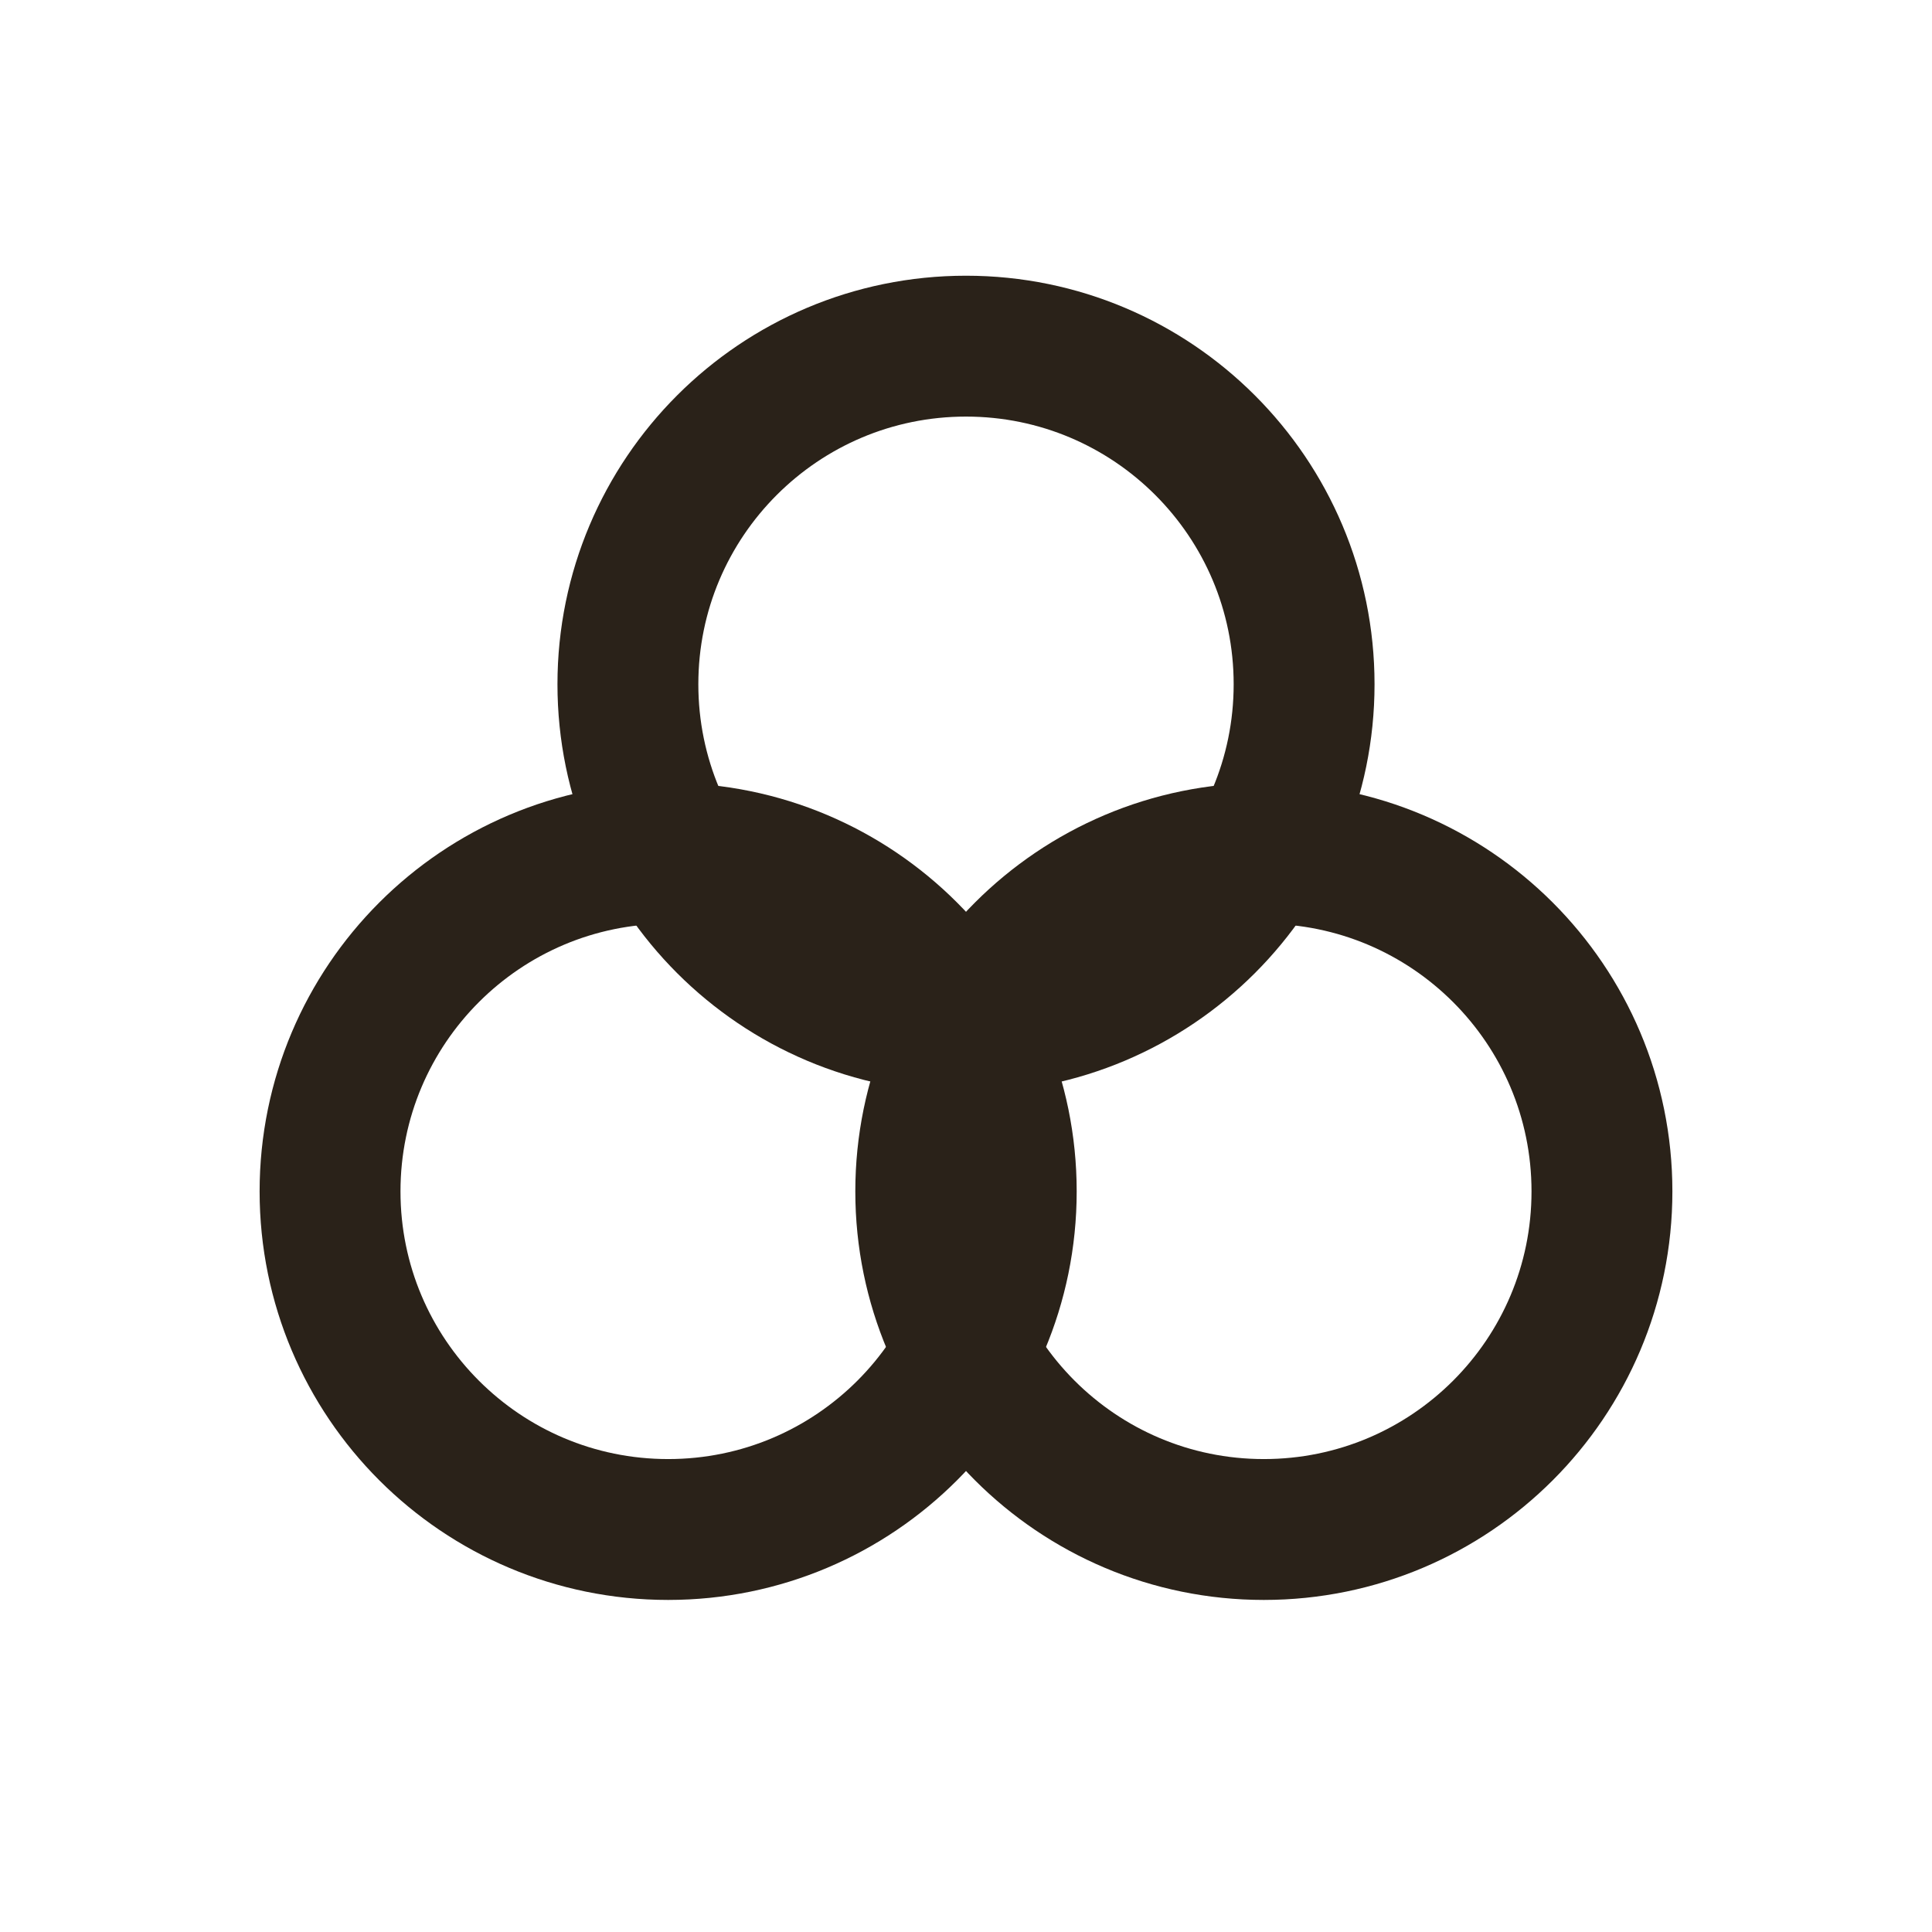
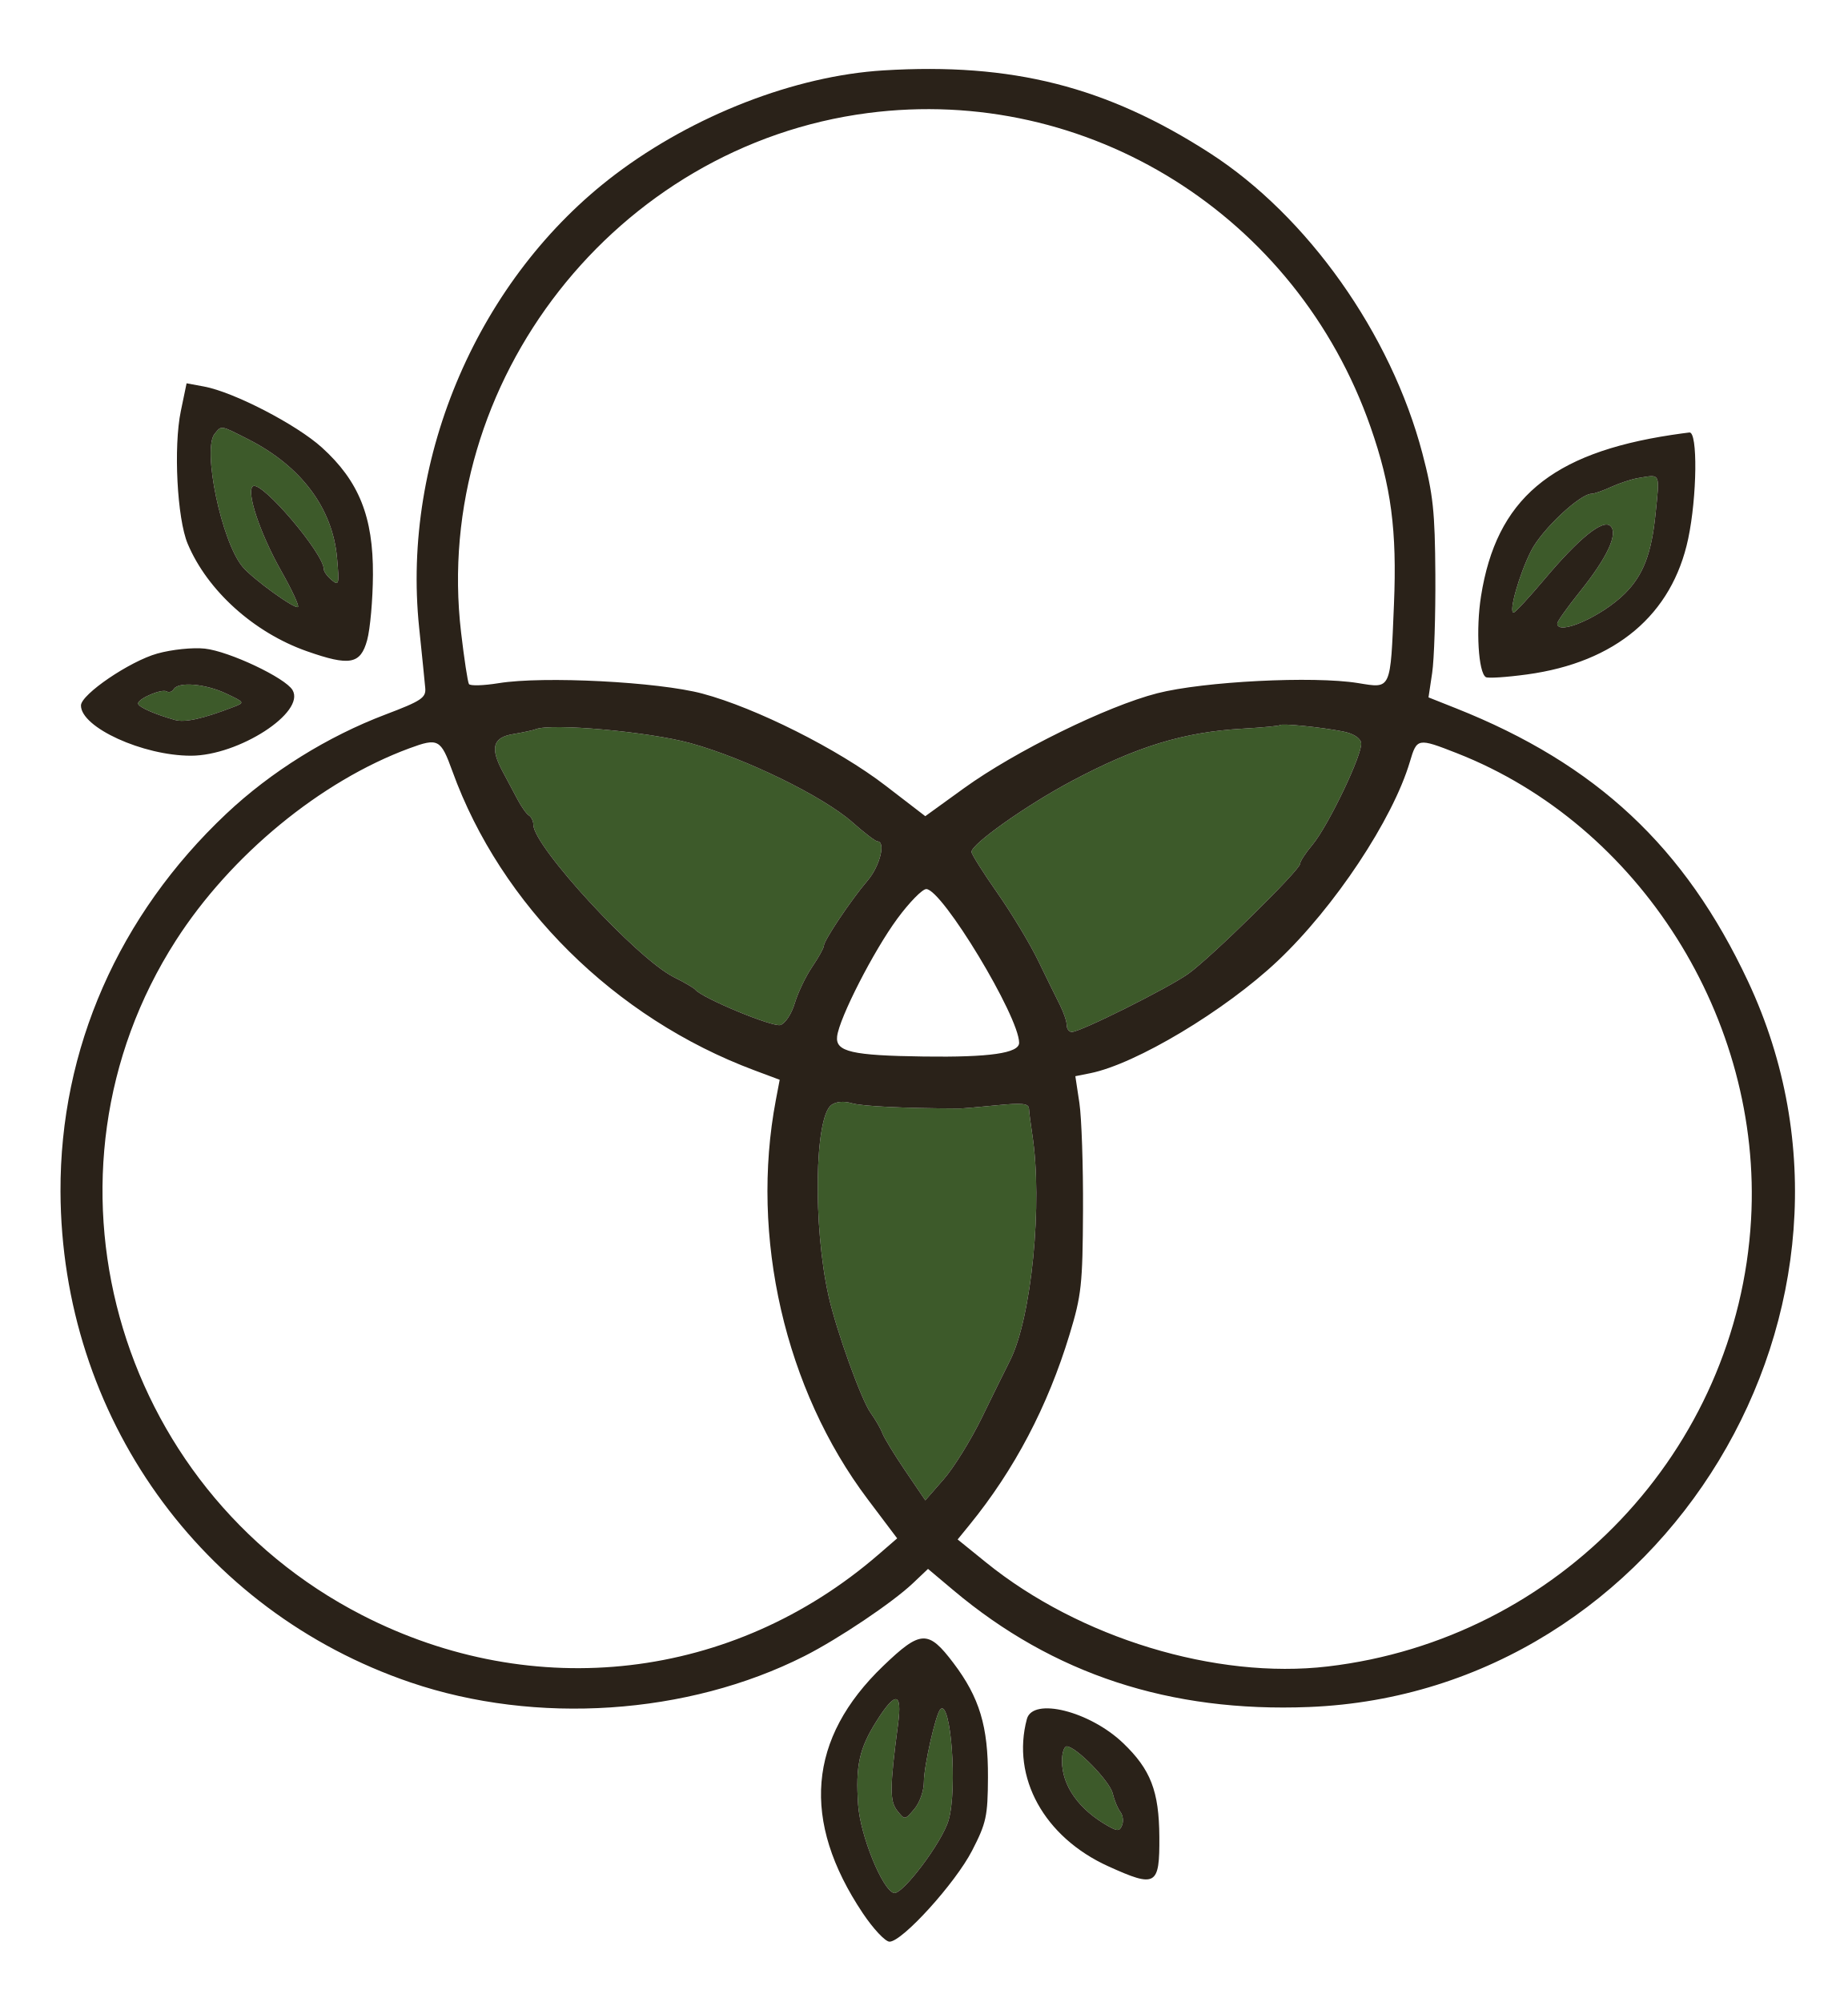
- <svg xmlns="http://www.w3.org/2000/svg" viewBox="0 0 24 24" width="24" height="24" fill="none" stroke="#2a2219" stroke-width="1.75" stroke-linecap="round" stroke-linejoin="round">
-   <circle cx="12" cy="8.5" r="4.2" />
-   <circle cx="8.3" cy="14.8" r="4.2" />
-   <circle cx="15.7" cy="14.8" r="4.2" />
+ <svg xmlns="http://www.w3.org/2000/svg" viewBox="0 0 388 417" width="48" height="52">
+   <path d="M 45.084 89.399 C 42.436 92.589, 46.505 112.019, 50.935 117.335 C 53.058 119.883, 61.988 126.345, 62.575 125.758 C 62.839 125.494, 61.288 122.159, 59.128 118.347 C 54.582 110.323, 51.593 101.370, 53.142 100.412 C 54.989 99.271, 68 114.555, 68 117.866 C 68 118.355, 68.747 119.373, 69.659 120.128 C 71.182 121.387, 71.273 121.001, 70.770 115.428 C 69.829 105, 63.207 96.179, 52.094 90.548 C 46.198 87.560, 46.561 87.619, 45.084 89.399 M 344 98.701 C 342.625 98.929, 340.082 99.765, 338.349 100.558 C 336.616 101.351, 334.768 102, 334.243 102 C 331.771 102, 323.763 109.533, 321.512 113.976 C 318.985 118.963, 316.702 127.053, 317.856 126.933 C 318.210 126.896, 321.141 123.728, 324.370 119.893 C 331.618 111.281, 336.644 107.244, 338.190 108.790 C 339.814 110.414, 337.489 115.401, 331.803 122.486 C 329.161 125.778, 327 128.815, 327 129.236 C 327 131.908, 336.409 127.745, 341.202 122.951 C 345.041 119.113, 346.777 114.632, 347.622 106.381 C 348.540 97.425, 348.769 97.911, 344 98.701 M 36.490 143.016 C 36.144 143.575, 35.477 143.795, 35.006 143.504 C 33.999 142.881, 29 144.992, 29 146.039 C 29 146.751, 32.424 148.281, 36.746 149.499 C 38.811 150.081, 42.632 149.235, 48.981 146.788 C 51.443 145.840, 51.431 145.817, 47.481 143.950 C 43.127 141.892, 37.481 141.412, 36.490 143.016 M 268.758 150.575 C 268.582 150.751, 265.077 151.087, 260.969 151.320 C 248.582 152.024, 238.686 155.057, 225 162.343 C 215.529 167.386, 204 175.538, 204 177.193 C 204 177.672, 206.447 181.557, 209.438 185.825 C 212.429 190.094, 216.283 196.492, 218.002 200.043 C 219.721 203.594, 221.774 207.774, 222.564 209.331 C 223.354 210.888, 224 212.801, 224 213.581 C 224 214.361, 224.480 215, 225.067 215 C 226.866 215, 245.254 205.821, 249.500 202.804 C 254.259 199.421, 273 180.992, 273 179.694 C 273 179.196, 274.153 177.418, 275.563 175.743 C 278.928 171.744, 286.234 156.453, 285.816 154.284 C 285.617 153.250, 284.124 152.322, 281.995 151.907 C 277.317 150.997, 269.158 150.176, 268.758 150.575 M 112.500 151.436 C 111.950 151.656, 109.813 152.118, 107.750 152.463 C 103.440 153.184, 102.863 155.385, 105.643 160.500 C 106.539 162.150, 107.915 164.729, 108.700 166.230 C 109.485 167.732, 110.548 169.221, 111.063 169.539 C 111.578 169.858, 112 170.744, 112 171.509 C 112 176.028, 133.794 199.656, 141.500 203.490 C 143.700 204.585, 145.725 205.767, 146 206.118 C 147.369 207.861, 162.271 214.049, 163.875 213.540 C 164.903 213.213, 166.217 211.219, 166.895 208.955 C 167.556 206.751, 169.199 203.321, 170.548 201.334 C 171.897 199.347, 173 197.356, 173 196.911 C 173 195.796, 178.754 187.216, 182.184 183.215 C 184.755 180.216, 186.059 175.022, 184.250 174.984 C 183.838 174.976, 181.475 173.174, 179 170.980 C 172.851 165.528, 156.487 157.534, 145 154.370 C 136.275 151.966, 115.795 150.117, 112.500 151.436 M 174.569 230.340 C 171.040 232.951, 170.700 255.774, 173.972 270.374 C 175.617 277.715, 180.842 292.235, 182.834 295 C 183.825 296.375, 184.931 298.296, 185.294 299.270 C 185.656 300.243, 187.831 303.806, 190.128 307.188 L 194.303 313.336 198.161 308.918 C 200.283 306.488, 203.886 300.675, 206.167 296 C 208.448 291.325, 211.121 285.905, 212.106 283.954 C 216.625 275.013, 218.988 250.917, 216.761 236.500 C 216.421 234.300, 216.110 231.876, 216.071 231.113 C 216.014 230.004, 214.646 229.861, 209.250 230.399 C 205.537 230.770, 202.050 231.071, 201.500 231.069 C 189.735 231.024, 181.115 230.607, 178.908 229.974 C 177.162 229.473, 175.558 229.608, 174.569 230.340 M 184.020 359.750 C 180.420 365.483, 179.635 369.075, 180.195 377.271 C 180.631 383.655, 185.245 395.051, 187.687 395.773 C 189.442 396.293, 197.852 385.127, 199.190 380.500 C 201.088 373.940, 199.677 354.989, 197.457 357.210 C 196.495 358.171, 194 369.165, 194 372.438 C 194 374.324, 193.130 376.806, 192.001 378.139 C 190.014 380.485, 189.991 380.487, 188.413 378.500 C 186.797 376.464, 186.823 373.695, 188.589 360.250 C 189.471 353.536, 188.023 353.377, 184.020 359.750 M 223 368.050 C 223 373.288, 226.568 378.298, 232.773 381.773 C 234.686 382.844, 235.139 382.803, 235.635 381.510 C 235.959 380.665, 235.785 379.418, 235.250 378.737 C 234.714 378.057, 233.995 376.320, 233.651 374.878 C 233.032 372.281, 225.917 365, 223.997 365 C 223.449 365, 223 366.372, 223 368.050" fill="#3d5a2a" fill-rule="evenodd" />
+   <path d="M 185.500 13.114 C 166.967 14.253, 145.628 22.529, 129.201 34.949 C 100.590 56.580, 84.284 94.251, 88.013 130.104 C 88.608 135.822, 89.186 141.537, 89.297 142.804 C 89.475 144.827, 88.463 145.501, 81 148.329 C 68.752 152.971, 56.871 160.372, 47.520 169.186 C 24.912 190.495, 12.590 218.565, 12.704 248.500 C 12.884 295.594, 42.107 336.571, 86.211 351.572 C 112.581 360.541, 144.398 358.419, 168.883 346.059 C 176.004 342.465, 187.404 334.812, 191.685 330.754 L 194.870 327.734 200.185 332.206 C 221.142 349.838, 245.654 357.889, 274.851 356.731 C 349.659 353.763, 398.925 272.385, 367.069 204.405 C 353.835 176.165, 335.218 158.755, 305.732 147.044 L 299.964 144.753 300.732 139.627 C 301.154 136.807, 301.456 127.525, 301.402 119 C 301.318 105.665, 300.937 102.103, 298.675 93.500 C 292.082 68.429, 274.581 43.711, 254.061 30.487 C 232.330 16.482, 212.494 11.456, 185.500 13.114 M 182.250 22.066 C 129.395 28.938, 90.636 78.412, 96.819 131.113 C 97.469 136.657, 98.212 141.534, 98.469 141.950 C 98.727 142.367, 101.539 142.285, 104.719 141.768 C 114.099 140.245, 138.206 141.481, 147.500 143.961 C 158.721 146.955, 175.985 155.624, 185.898 163.242 L 194.296 169.696 202.398 163.839 C 213.140 156.075, 232.429 146.598, 243 143.891 C 252.742 141.396, 275.801 140.226, 285.176 141.751 C 292.181 142.890, 291.957 143.382, 292.711 125.215 C 293.356 109.696, 292.131 100.406, 287.806 88.017 C 272.267 43.506, 228.358 16.072, 182.250 22.066 M 37.967 84.656 C 36.411 92.154, 37.191 107.227, 39.410 112.500 C 43.552 122.346, 53.327 131.158, 64.442 135.064 C 73.438 138.226, 75.700 137.812, 77.091 132.750 C 77.734 130.412, 78.283 124.225, 78.313 119 C 78.382 106.838, 75.369 99.332, 67.591 92.289 C 62.251 87.455, 49.074 80.639, 42.840 79.487 L 39.181 78.811 37.967 84.656 M 45.084 89.399 C 42.436 92.589, 46.505 112.019, 50.935 117.335 C 53.058 119.883, 61.988 126.345, 62.575 125.758 C 62.839 125.494, 61.288 122.159, 59.128 118.347 C 54.582 110.323, 51.593 101.370, 53.142 100.412 C 54.989 99.271, 68 114.555, 68 117.866 C 68 118.355, 68.747 119.373, 69.659 120.128 C 71.182 121.387, 71.273 121.001, 70.770 115.428 C 69.829 105, 63.207 96.179, 52.094 90.548 C 46.198 87.560, 46.561 87.619, 45.084 89.399 M 351 89.652 C 325.634 93.503, 314.217 103.162, 310.992 123.500 C 309.892 130.436, 310.432 139.531, 312.002 140.502 C 312.451 140.779, 316.346 140.524, 320.659 139.936 C 339.251 137.401, 351.111 127.414, 354.494 111.446 C 356.364 102.619, 356.521 88.943, 354.750 89.136 C 354.063 89.211, 352.375 89.443, 351 89.652 M 344 98.701 C 342.625 98.929, 340.082 99.765, 338.349 100.558 C 336.616 101.351, 334.768 102, 334.243 102 C 331.771 102, 323.763 109.533, 321.512 113.976 C 318.985 118.963, 316.702 127.053, 317.856 126.933 C 318.210 126.896, 321.141 123.728, 324.370 119.893 C 331.618 111.281, 336.644 107.244, 338.190 108.790 C 339.814 110.414, 337.489 115.401, 331.803 122.486 C 329.161 125.778, 327 128.815, 327 129.236 C 327 131.908, 336.409 127.745, 341.202 122.951 C 345.041 119.113, 346.777 114.632, 347.622 106.381 C 348.540 97.425, 348.769 97.911, 344 98.701 M 33.050 135.545 C 27.253 137.158, 17 144.130, 17 146.460 C 17 151.063, 30.008 157, 40.094 157 C 50.114 157, 64.206 147.893, 61.426 143.214 C 59.890 140.630, 48.107 135.067, 43 134.515 C 40.478 134.243, 36.105 134.695, 33.050 135.545 M 36.490 143.016 C 36.144 143.575, 35.477 143.795, 35.006 143.504 C 33.999 142.881, 29 144.992, 29 146.039 C 29 146.751, 32.424 148.281, 36.746 149.499 C 38.811 150.081, 42.632 149.235, 48.981 146.788 C 51.443 145.840, 51.431 145.817, 47.481 143.950 C 43.127 141.892, 37.481 141.412, 36.490 143.016 M 268.758 150.575 C 268.582 150.751, 265.077 151.087, 260.969 151.320 C 248.582 152.024, 238.686 155.057, 225 162.343 C 215.529 167.386, 204 175.538, 204 177.193 C 204 177.672, 206.447 181.557, 209.438 185.825 C 212.429 190.094, 216.283 196.492, 218.002 200.043 C 219.721 203.594, 221.774 207.774, 222.564 209.331 C 223.354 210.888, 224 212.801, 224 213.581 C 224 214.361, 224.480 215, 225.067 215 C 226.866 215, 245.254 205.821, 249.500 202.804 C 254.259 199.421, 273 180.992, 273 179.694 C 273 179.196, 274.153 177.418, 275.563 175.743 C 278.928 171.744, 286.234 156.453, 285.816 154.284 C 285.617 153.250, 284.124 152.322, 281.995 151.907 C 277.317 150.997, 269.158 150.176, 268.758 150.575 M 112.500 151.436 C 111.950 151.656, 109.813 152.118, 107.750 152.463 C 103.440 153.184, 102.863 155.385, 105.643 160.500 C 106.539 162.150, 107.915 164.729, 108.700 166.230 C 109.485 167.732, 110.548 169.221, 111.063 169.539 C 111.578 169.858, 112 170.744, 112 171.509 C 112 176.028, 133.794 199.656, 141.500 203.490 C 143.700 204.585, 145.725 205.767, 146 206.118 C 147.369 207.861, 162.271 214.049, 163.875 213.540 C 164.903 213.213, 166.217 211.219, 166.895 208.955 C 167.556 206.751, 169.199 203.321, 170.548 201.334 C 171.897 199.347, 173 197.356, 173 196.911 C 173 195.796, 178.754 187.216, 182.184 183.215 C 184.755 180.216, 186.059 175.022, 184.250 174.984 C 183.838 174.976, 181.475 173.174, 179 170.980 C 172.851 165.528, 156.487 157.534, 145 154.370 C 136.275 151.966, 115.795 150.117, 112.500 151.436 M 85.989 155.435 C 67.344 162.309, 48.422 177.882, 36.911 195.826 C 5.590 244.652, 23.790 310.591, 75.991 337.420 C 112.147 356.001, 153.942 351.113, 184.446 324.734 L 188.392 321.322 182.193 313.095 C 164.840 290.067, 157.463 257.982, 162.920 229.270 L 163.724 225.040 158.359 223.033 C 129.074 212.076, 105.186 188.408, 94.994 160.250 C 92.553 153.505, 92.011 153.215, 85.989 155.435 M 296.060 158.250 C 292.476 170.369, 280.211 188.842, 268.270 200.106 C 257.211 210.539, 238.480 221.754, 228.923 223.665 L 225.806 224.289 226.653 229.894 C 227.119 232.977, 227.462 243.150, 227.416 252.500 C 227.339 268.020, 227.094 270.283, 224.599 278.495 C 220.002 293.628, 213.015 306.920, 203.556 318.526 L 201.090 321.551 207.050 326.376 C 226.654 342.245, 255.319 350.973, 278.789 348.219 C 327.311 342.526, 364.933 302.823, 367.696 254.395 C 370.094 212.366, 344.325 171.519, 305.917 156.468 C 297.696 153.246, 297.531 153.275, 296.060 158.250 M 188.426 191.208 C 183.437 197.984, 176.228 212.086, 175.781 215.942 C 175.409 219.150, 178.866 219.950, 194 220.158 C 207.813 220.348, 214 219.457, 214 217.278 C 214 211.767, 197.829 185, 194.500 185 C 193.673 185, 190.939 187.794, 188.426 191.208 M 174.569 230.340 C 171.040 232.951, 170.700 255.774, 173.972 270.374 C 175.617 277.715, 180.842 292.235, 182.834 295 C 183.825 296.375, 184.931 298.296, 185.294 299.270 C 185.656 300.243, 187.831 303.806, 190.128 307.188 L 194.303 313.336 198.161 308.918 C 200.283 306.488, 203.886 300.675, 206.167 296 C 208.448 291.325, 211.121 285.905, 212.106 283.954 C 216.625 275.013, 218.988 250.917, 216.761 236.500 C 216.421 234.300, 216.110 231.876, 216.071 231.113 C 216.014 230.004, 214.646 229.861, 209.250 230.399 C 205.537 230.770, 202.050 231.071, 201.500 231.069 C 189.735 231.024, 181.115 230.607, 178.908 229.974 C 177.162 229.473, 175.558 229.608, 174.569 230.340 M 185.458 348.115 C 169.620 363.324, 168.187 380.574, 181.149 399.986 C 183.358 403.293, 185.896 406, 186.790 406 C 189.469 406, 200.600 393.726, 204.124 386.885 C 207.110 381.089, 207.417 379.670, 207.456 371.500 C 207.508 360.780, 205.683 354.736, 200.210 347.500 C 194.909 340.491, 193.329 340.557, 185.458 348.115 M 184.020 359.750 C 180.420 365.483, 179.635 369.075, 180.195 377.271 C 180.631 383.655, 185.245 395.051, 187.687 395.773 C 189.442 396.293, 197.852 385.127, 199.190 380.500 C 201.088 373.940, 199.677 354.989, 197.457 357.210 C 196.495 358.171, 194 369.165, 194 372.438 C 194 374.324, 193.130 376.806, 192.001 378.139 C 190.014 380.485, 189.991 380.487, 188.413 378.500 C 186.797 376.464, 186.823 373.695, 188.589 360.250 C 189.471 353.536, 188.023 353.377, 184.020 359.750 M 215.630 359.250 C 212.340 371.526, 219.275 384.076, 232.717 390.171 C 242.750 394.720, 243.511 394.282, 243.446 384 C 243.384 374.399, 241.624 369.843, 235.838 364.307 C 228.842 357.613, 216.872 354.618, 215.630 359.250 M 223 368.050 C 223 373.288, 226.568 378.298, 232.773 381.773 C 234.686 382.844, 235.139 382.803, 235.635 381.510 C 235.959 380.665, 235.785 379.418, 235.250 378.737 C 234.714 378.057, 233.995 376.320, 233.651 374.878 C 233.032 372.281, 225.917 365, 223.997 365 C 223.449 365, 223 366.372, 223 368.050" fill="#2a2219" fill-rule="evenodd" />
</svg>
